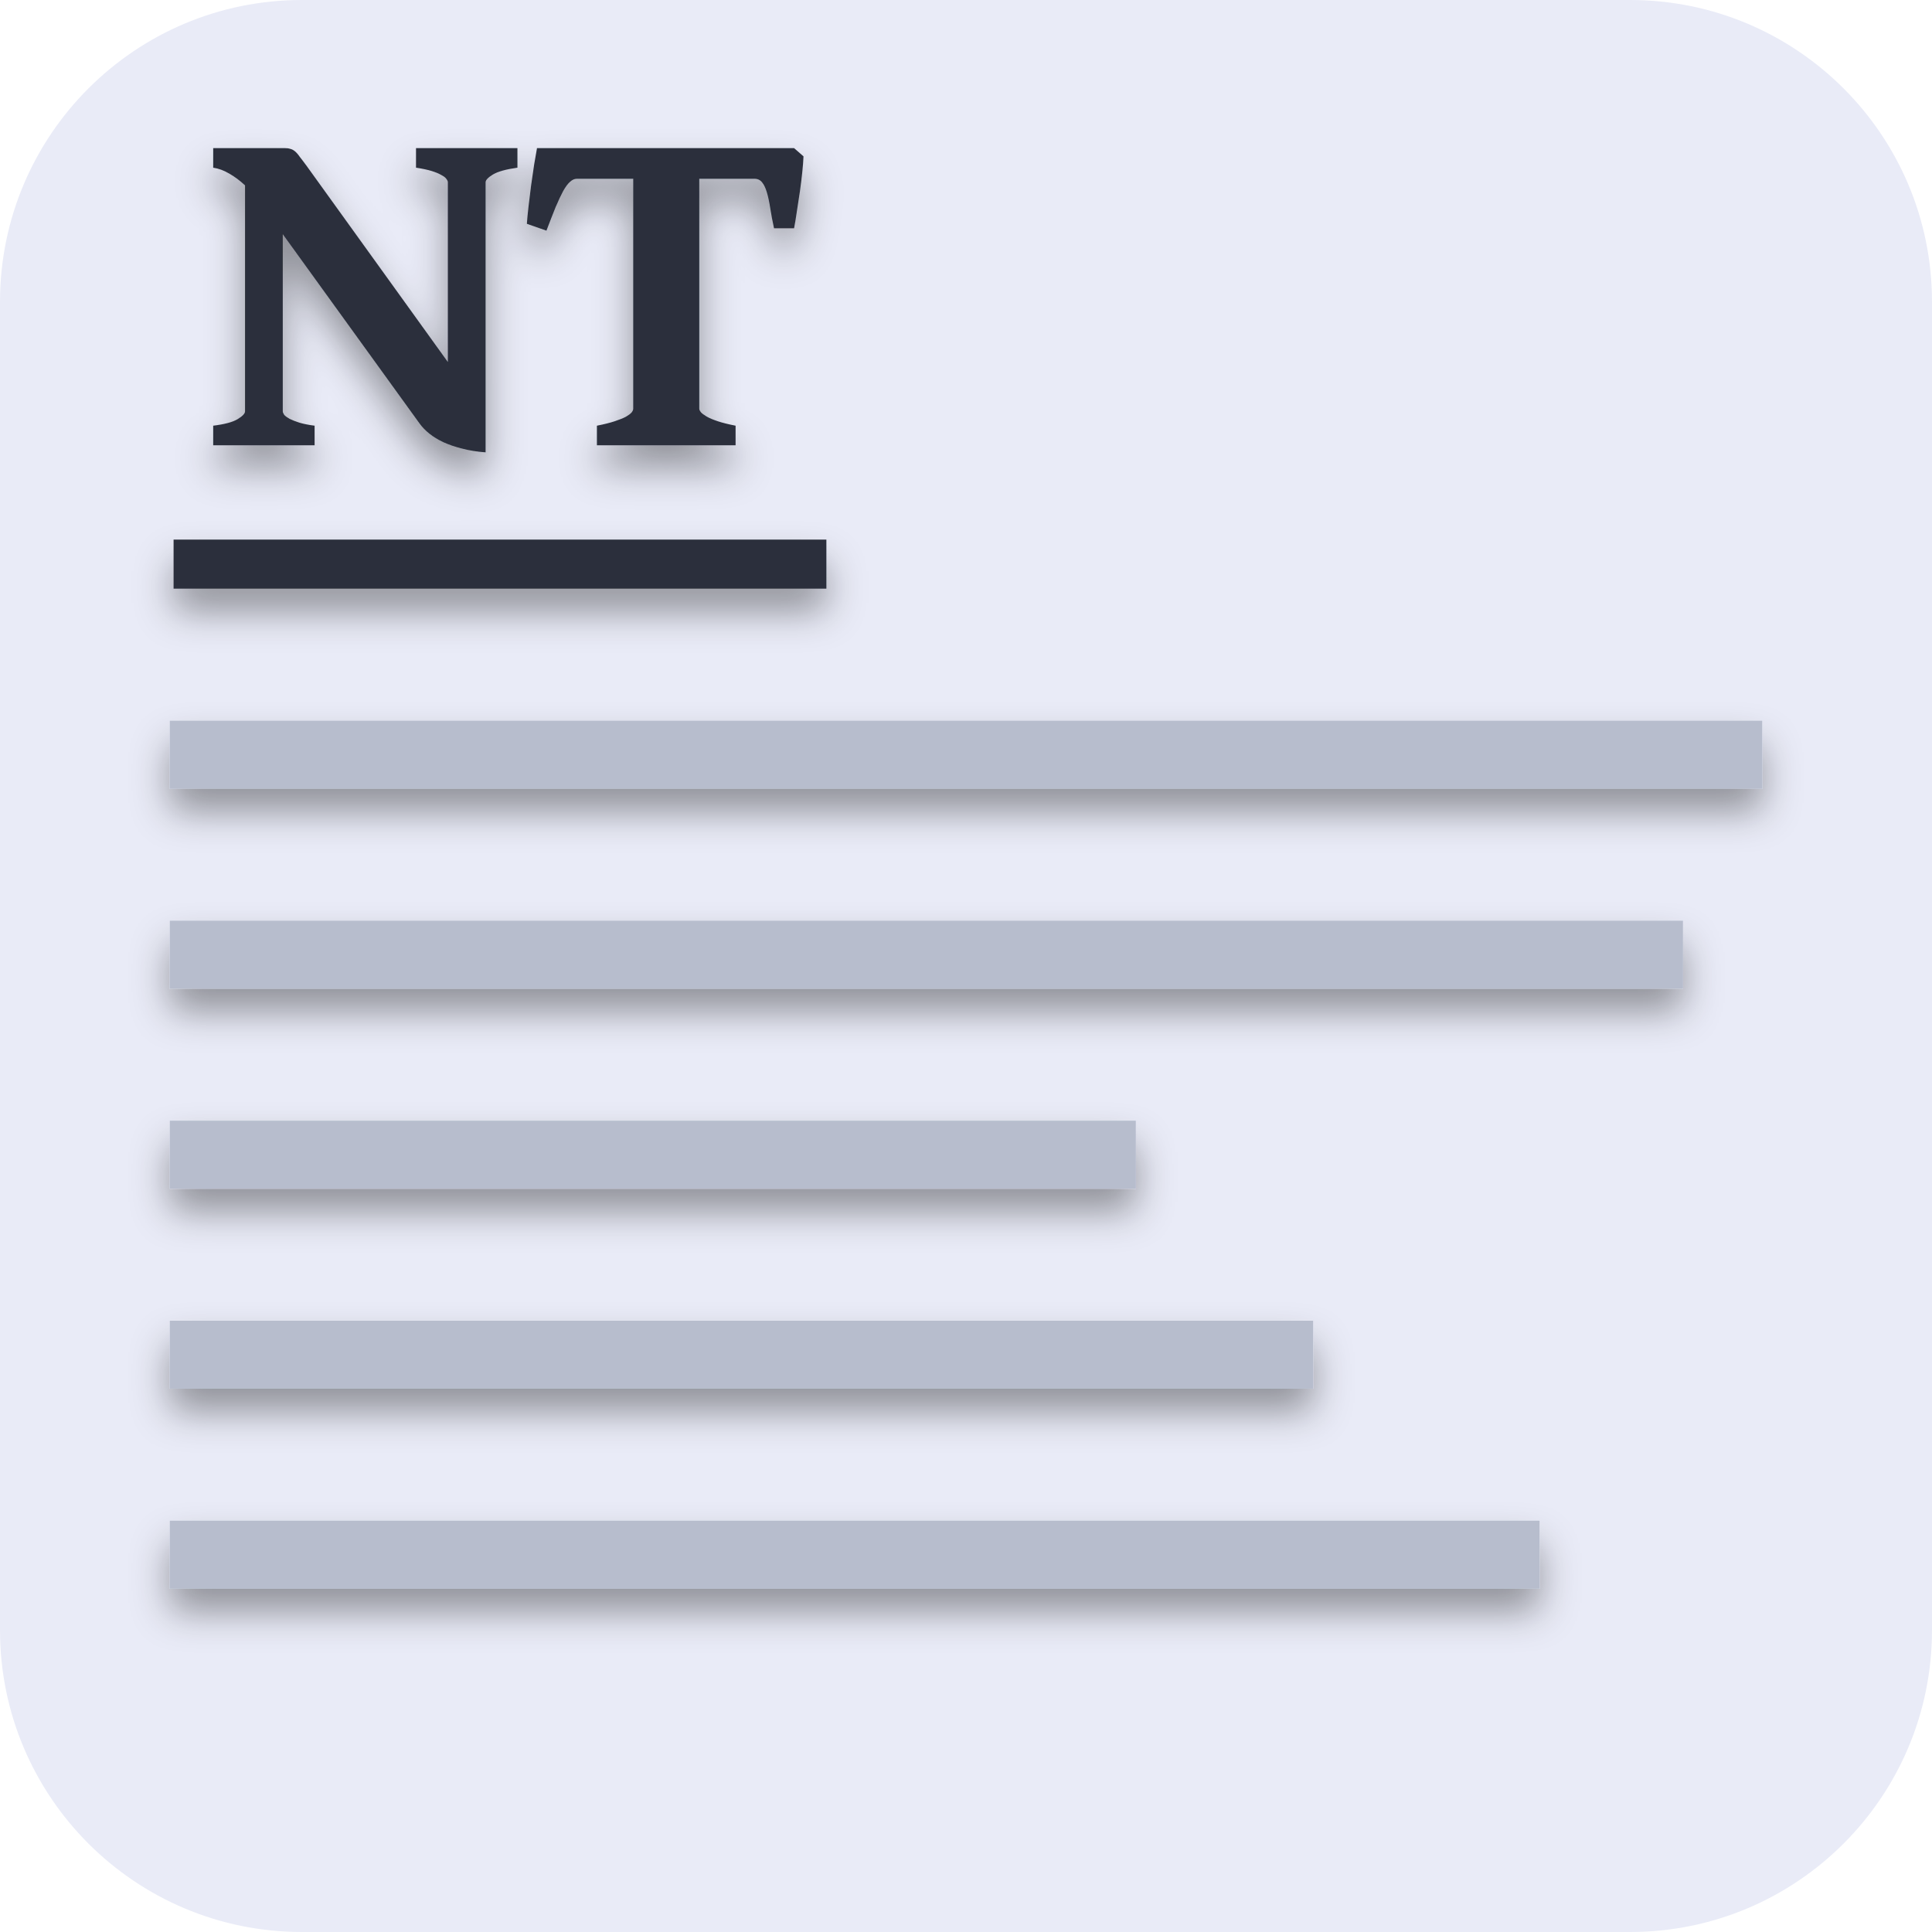
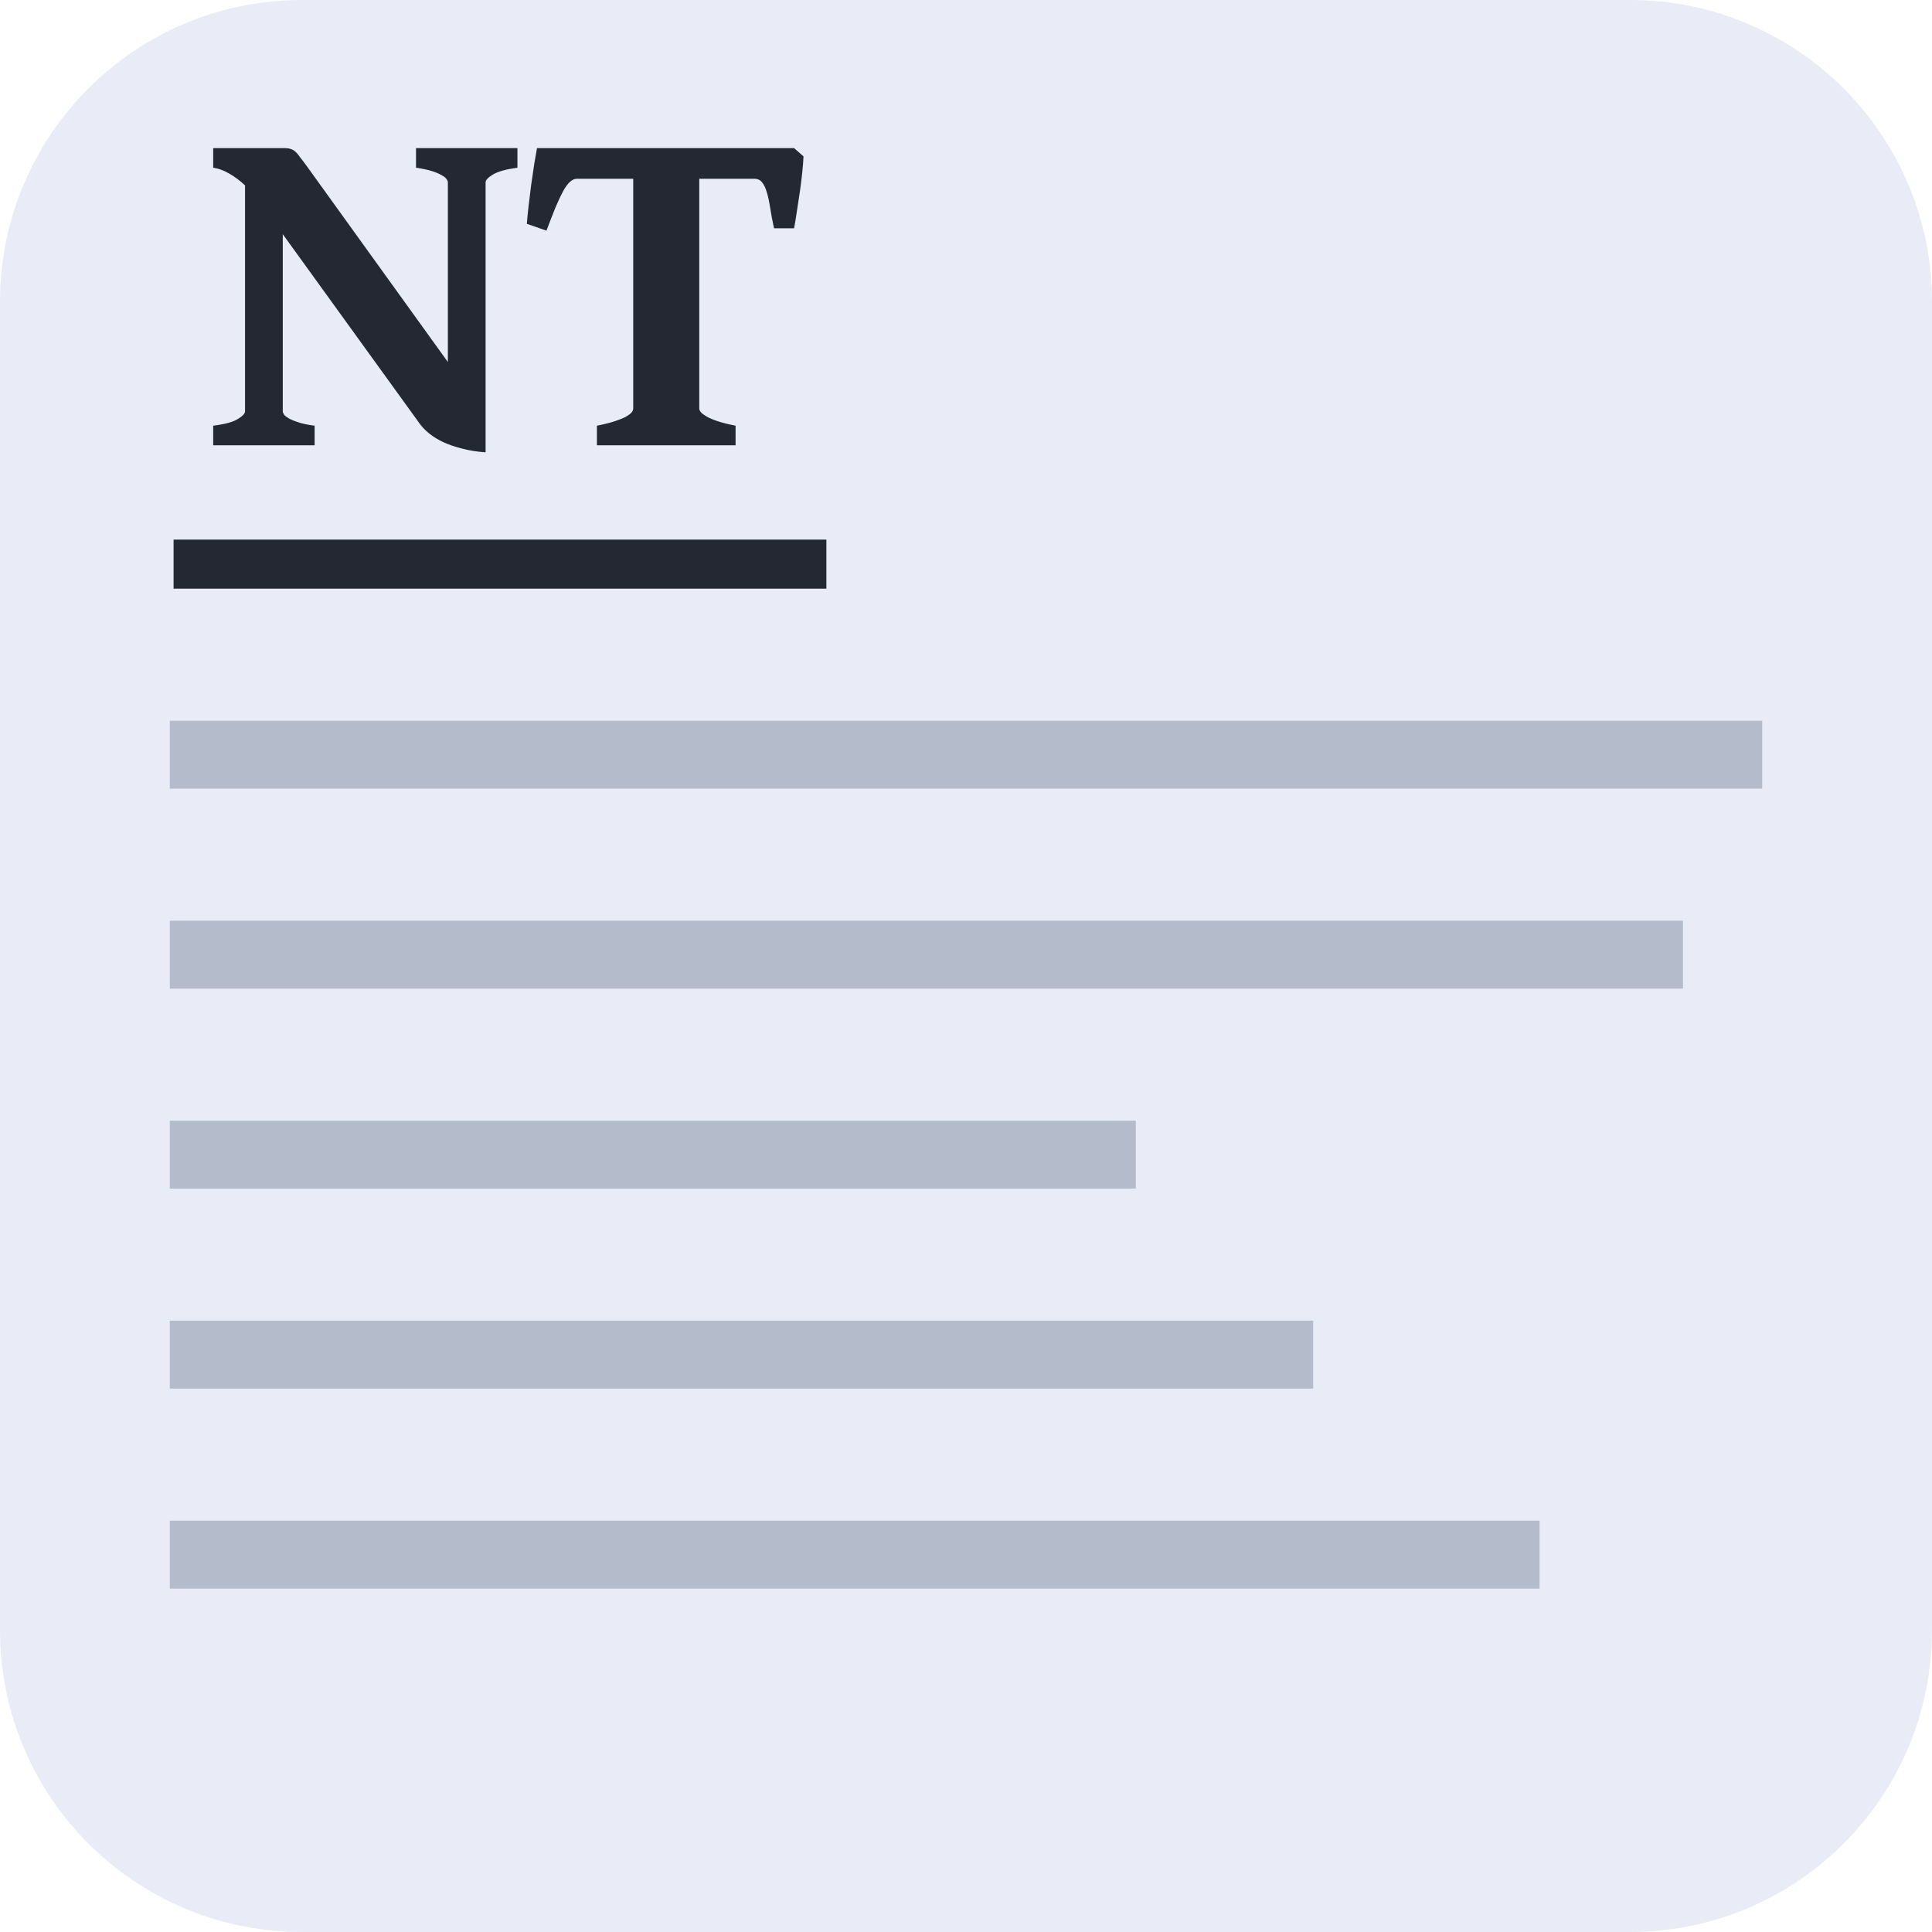
<svg xmlns="http://www.w3.org/2000/svg" width="512" height="512" viewBox="0 0 512 512" fill="none">
  <rect width="512" height="512" rx="80" fill="#E9EBF7" />
-   <defs>
-     <filter id="logoShadow" x="-20%" y="-20%" width="140%" height="140%">
-       <feDropShadow dx="0" dy="6" stdDeviation="5" flood-color="#000000" flood-opacity="0.4" />
-     </filter>
-   </defs>
-   <g transform="translate(0.00, 0.00) scale(1.000)" filter="url(#logoShadow)" opacity="0.95">
-     <path d="M56.5 118V112.812C59.542 112.438 61.708 111.854 63 111.062C64.292 110.271 64.938 109.583 64.938 109V49.125C63.604 47.875 62.208 46.833 60.75 46C59.333 45.167 57.917 44.646 56.5 44.438V39.25H75.375C76 39.25 76.5 39.312 76.875 39.438C77.292 39.521 77.708 39.729 78.125 40.062C78.542 40.396 78.979 40.896 79.438 41.562C79.938 42.188 80.583 43.042 81.375 44.125L118.688 95.938V48.312C118.688 48.062 118.562 47.771 118.312 47.438C118.062 47.062 117.604 46.708 116.938 46.375C116.312 46 115.458 45.646 114.375 45.312C113.292 44.979 111.917 44.688 110.25 44.438V39.25H137.125V44.438C134.125 44.854 131.958 45.458 130.625 46.25C129.333 47.042 128.688 47.729 128.688 48.312V119.875C126.396 119.708 124.312 119.375 122.438 118.875C120.604 118.417 118.958 117.854 117.5 117.188C116.083 116.521 114.854 115.771 113.812 114.938C112.771 114.104 111.917 113.229 111.25 112.312L74.938 62.062V109C74.938 109.25 75.062 109.562 75.312 109.938C75.604 110.271 76.083 110.625 76.75 111C77.417 111.333 78.271 111.667 79.312 112C80.396 112.333 81.75 112.604 83.375 112.812V118H56.5ZM158.188 118V112.812C160.104 112.438 161.688 112.042 162.938 111.625C164.188 111.208 165.167 110.812 165.875 110.438C166.583 110.021 167.083 109.646 167.375 109.312C167.667 108.938 167.812 108.604 167.812 108.312V47.375H152.875C152.25 47.375 151.646 47.646 151.062 48.188C150.479 48.688 149.875 49.5 149.25 50.625C148.667 51.708 148 53.125 147.25 54.875C146.542 56.625 145.729 58.708 144.812 61.125L139.625 59.312C139.708 58.104 139.854 56.583 140.062 54.75C140.271 52.917 140.5 51.042 140.75 49.125C141.042 47.167 141.312 45.312 141.562 43.562C141.854 41.771 142.104 40.333 142.312 39.25H210.438L212.938 41.438C212.896 42.521 212.792 43.875 212.625 45.5C212.458 47.125 212.25 48.833 212 50.625C211.75 52.375 211.479 54.146 211.188 55.938C210.938 57.688 210.688 59.208 210.438 60.5H205.125C204.708 58.583 204.375 56.812 204.125 55.188C203.875 53.562 203.583 52.188 203.25 51.062C202.917 49.896 202.5 49 202 48.375C201.5 47.708 200.812 47.375 199.938 47.375H185.312V108.312C185.312 108.562 185.458 108.875 185.75 109.25C186.042 109.583 186.542 109.958 187.25 110.375C187.958 110.792 188.938 111.208 190.188 111.625C191.438 112.042 193.021 112.438 194.938 112.812V118H158.188Z" fill="#242833" />
-     <rect x="46" y="143" width="173" height="13" fill="#242833" />
-     <rect x="45" y="191" width="422" height="18" fill="#B4BBCB" />
-     <rect x="45" y="244" width="401" height="18" fill="#B4BBCB" />
-     <rect x="45" y="297" width="256" height="18" fill="#B4BBCB" />
-     <rect x="45" y="350" width="303" height="18" fill="#B4BBCB" />
-     <rect x="45" y="403" width="363" height="18" fill="#B4BBCB" />
-   </g>
+   <path d="M56.5 118V112.812C59.542 112.438 61.708 111.854 63 111.062C64.292 110.271 64.938 109.583 64.938 109V49.125C63.604 47.875 62.208 46.833 60.75 46C59.333 45.167 57.917 44.646 56.5 44.438V39.25H75.375C76 39.25 76.5 39.312 76.875 39.438C77.292 39.521 77.708 39.729 78.125 40.062C78.542 40.396 78.979 40.896 79.438 41.562C79.938 42.188 80.583 43.042 81.375 44.125L118.688 95.938V48.312C118.688 48.062 118.562 47.771 118.312 47.438C118.062 47.062 117.604 46.708 116.938 46.375C116.312 46 115.458 45.646 114.375 45.312C113.292 44.979 111.917 44.688 110.25 44.438V39.25H137.125V44.438C134.125 44.854 131.958 45.458 130.625 46.25C129.333 47.042 128.688 47.729 128.688 48.312V119.875C126.396 119.708 124.312 119.375 122.438 118.875C120.604 118.417 118.958 117.854 117.5 117.188C116.083 116.521 114.854 115.771 113.812 114.938C112.771 114.104 111.917 113.229 111.25 112.312L74.938 62.062V109C74.938 109.25 75.062 109.562 75.312 109.938C75.604 110.271 76.083 110.625 76.75 111C77.417 111.333 78.271 111.667 79.312 112C80.396 112.333 81.75 112.604 83.375 112.812V118H56.5ZM158.188 118V112.812C160.104 112.438 161.688 112.042 162.938 111.625C164.188 111.208 165.167 110.812 165.875 110.438C166.583 110.021 167.083 109.646 167.375 109.312C167.667 108.938 167.812 108.604 167.812 108.312V47.375H152.875C152.25 47.375 151.646 47.646 151.062 48.188C150.479 48.688 149.875 49.5 149.25 50.625C148.667 51.708 148 53.125 147.25 54.875C146.542 56.625 145.729 58.708 144.812 61.125L139.625 59.312C139.708 58.104 139.854 56.583 140.062 54.75C140.271 52.917 140.5 51.042 140.75 49.125C141.042 47.167 141.312 45.312 141.562 43.562C141.854 41.771 142.104 40.333 142.312 39.25H210.438L212.938 41.438C212.896 42.521 212.792 43.875 212.625 45.5C212.458 47.125 212.25 48.833 212 50.625C211.75 52.375 211.479 54.146 211.188 55.938C210.938 57.688 210.688 59.208 210.438 60.5H205.125C204.708 58.583 204.375 56.812 204.125 55.188C203.875 53.562 203.583 52.188 203.25 51.062C202.917 49.896 202.5 49 202 48.375C201.5 47.708 200.812 47.375 199.938 47.375H185.312V108.312C185.312 108.562 185.458 108.875 185.75 109.25C186.042 109.583 186.542 109.958 187.25 110.375C187.958 110.792 188.938 111.208 190.188 111.625C191.438 112.042 193.021 112.438 194.938 112.812V118H158.188Z" fill="#242833" />
+   <rect x="46" y="143" width="173" height="13" fill="#242833" />
+   <rect x="45" y="191" width="422" height="18" fill="#B4BBCB" />
+   <rect x="45" y="244" width="401" height="18" fill="#B4BBCB" />
+   <rect x="45" y="297" width="256" height="18" fill="#B4BBCB" />
+   <rect x="45" y="350" width="303" height="18" fill="#B4BBCB" />
+   <rect x="45" y="403" width="363" height="18" fill="#B4BBCB" />
</svg>
